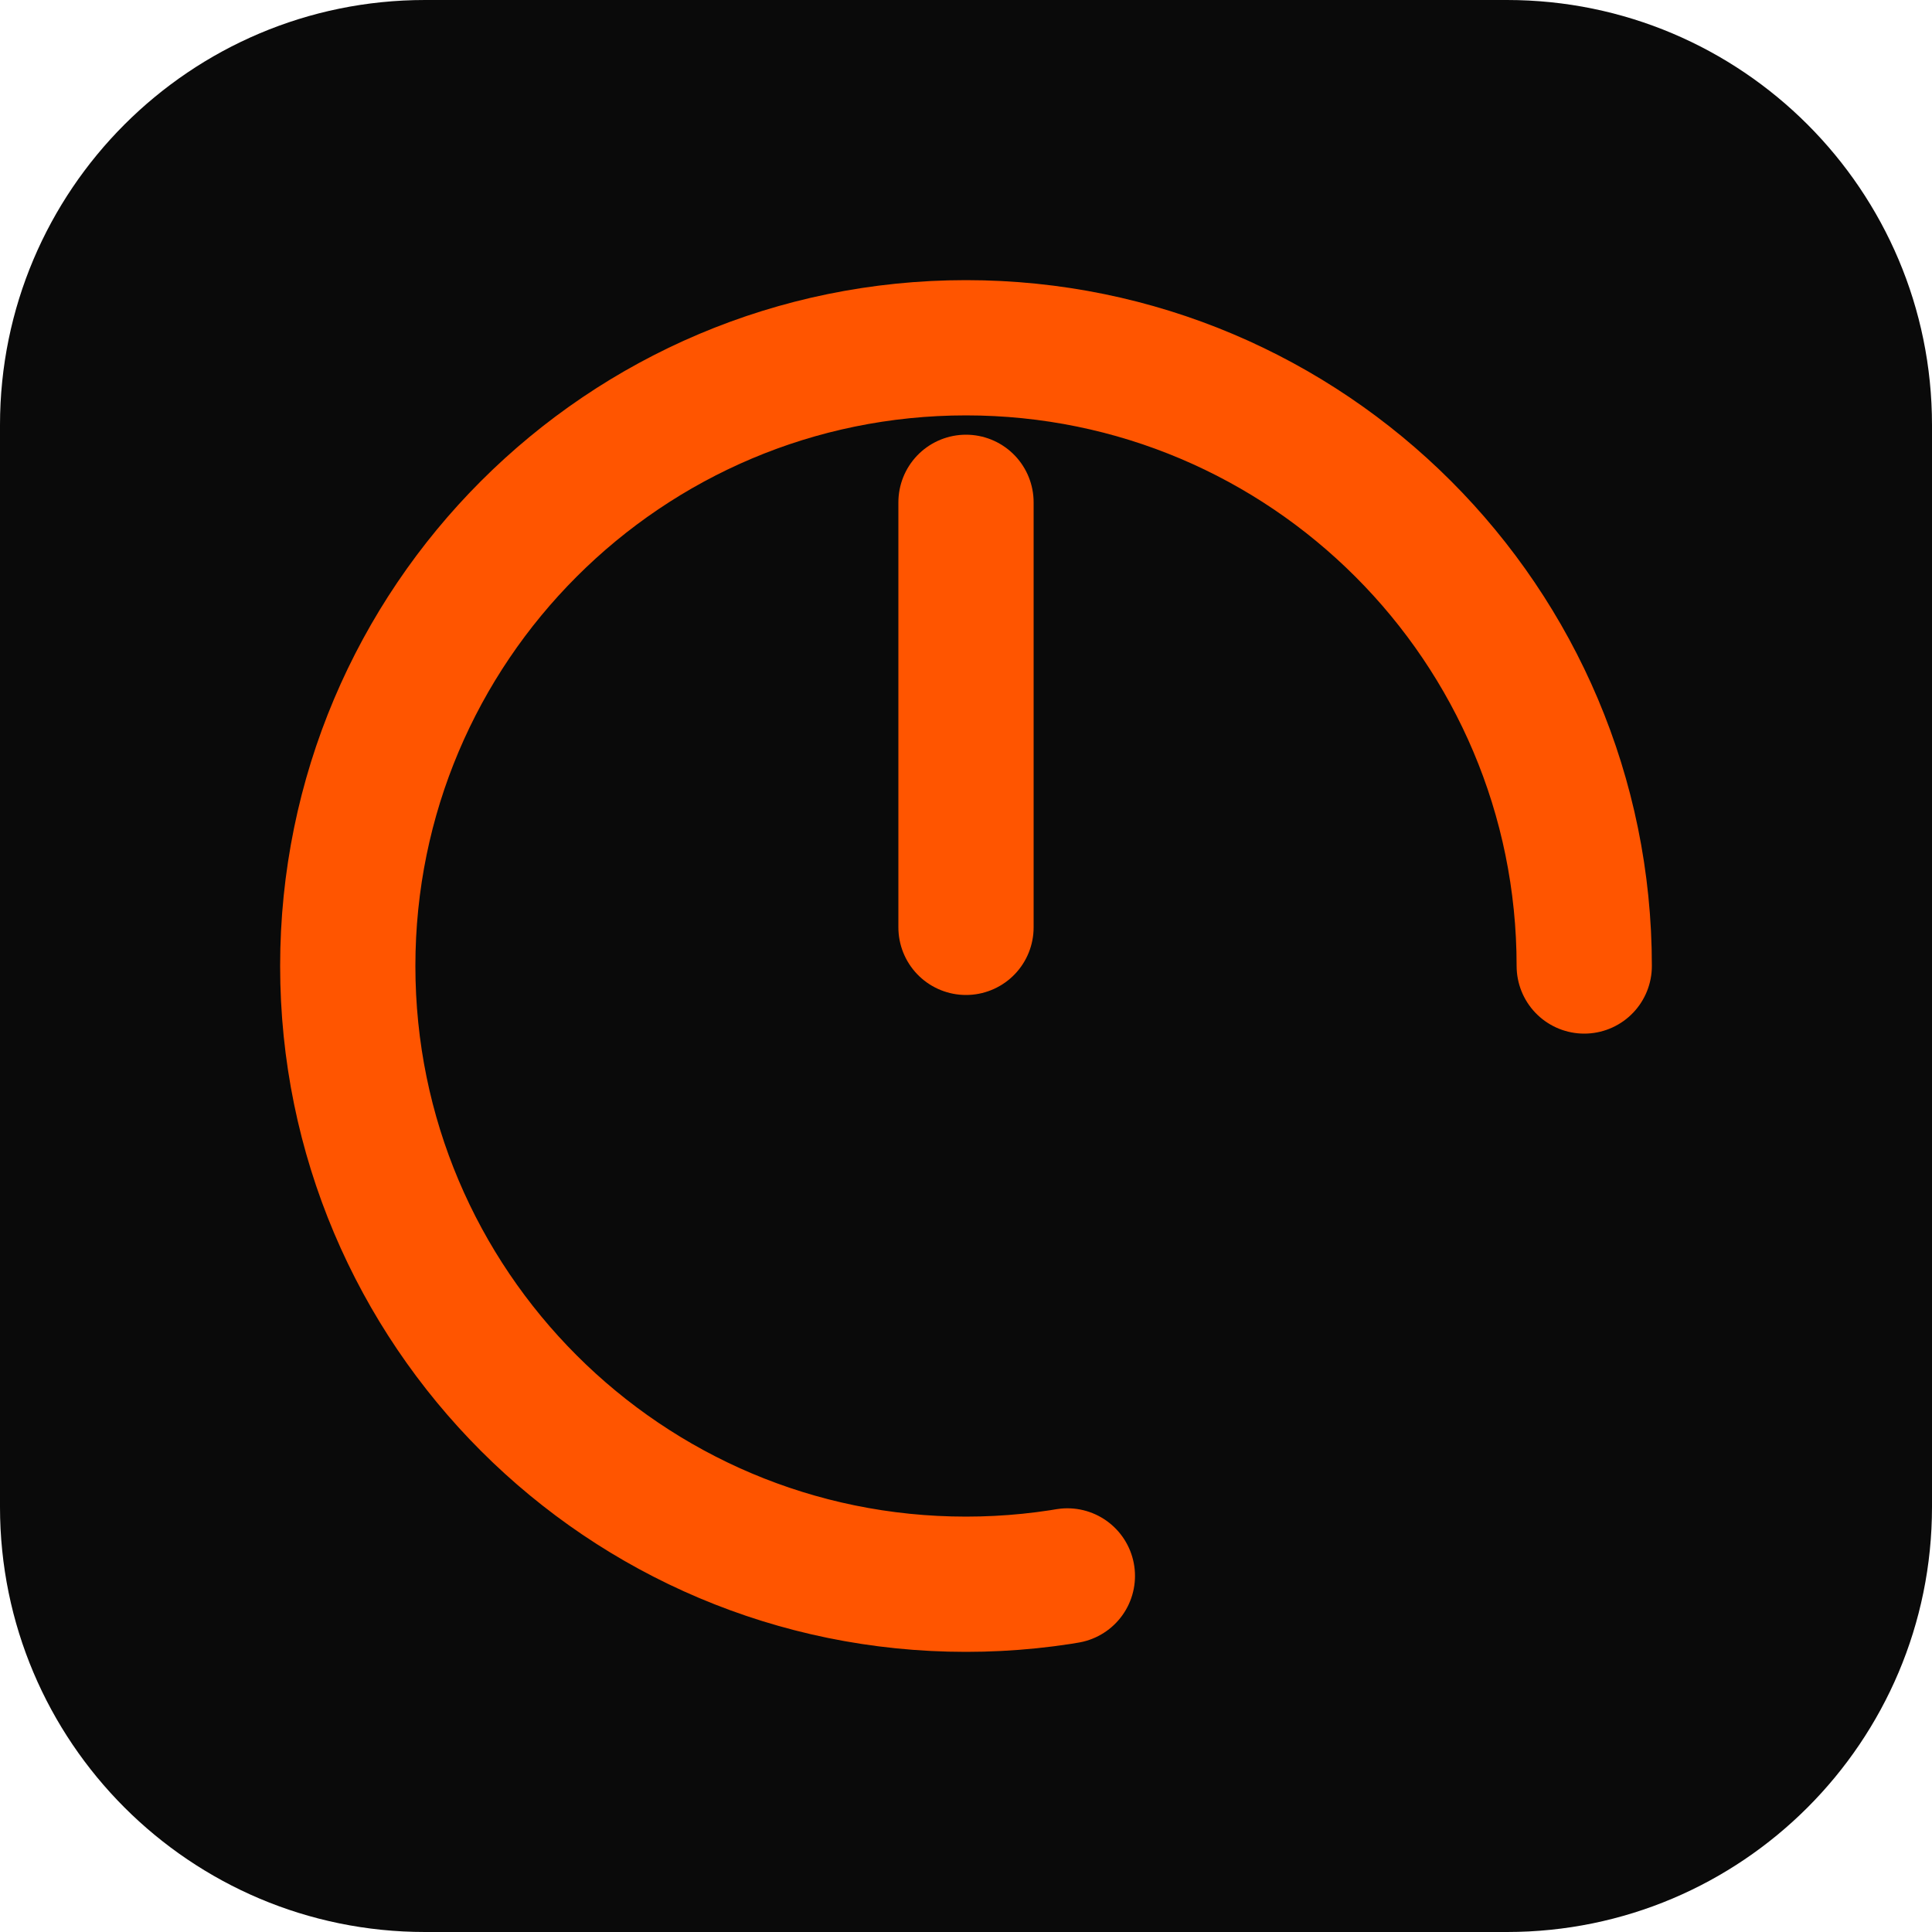
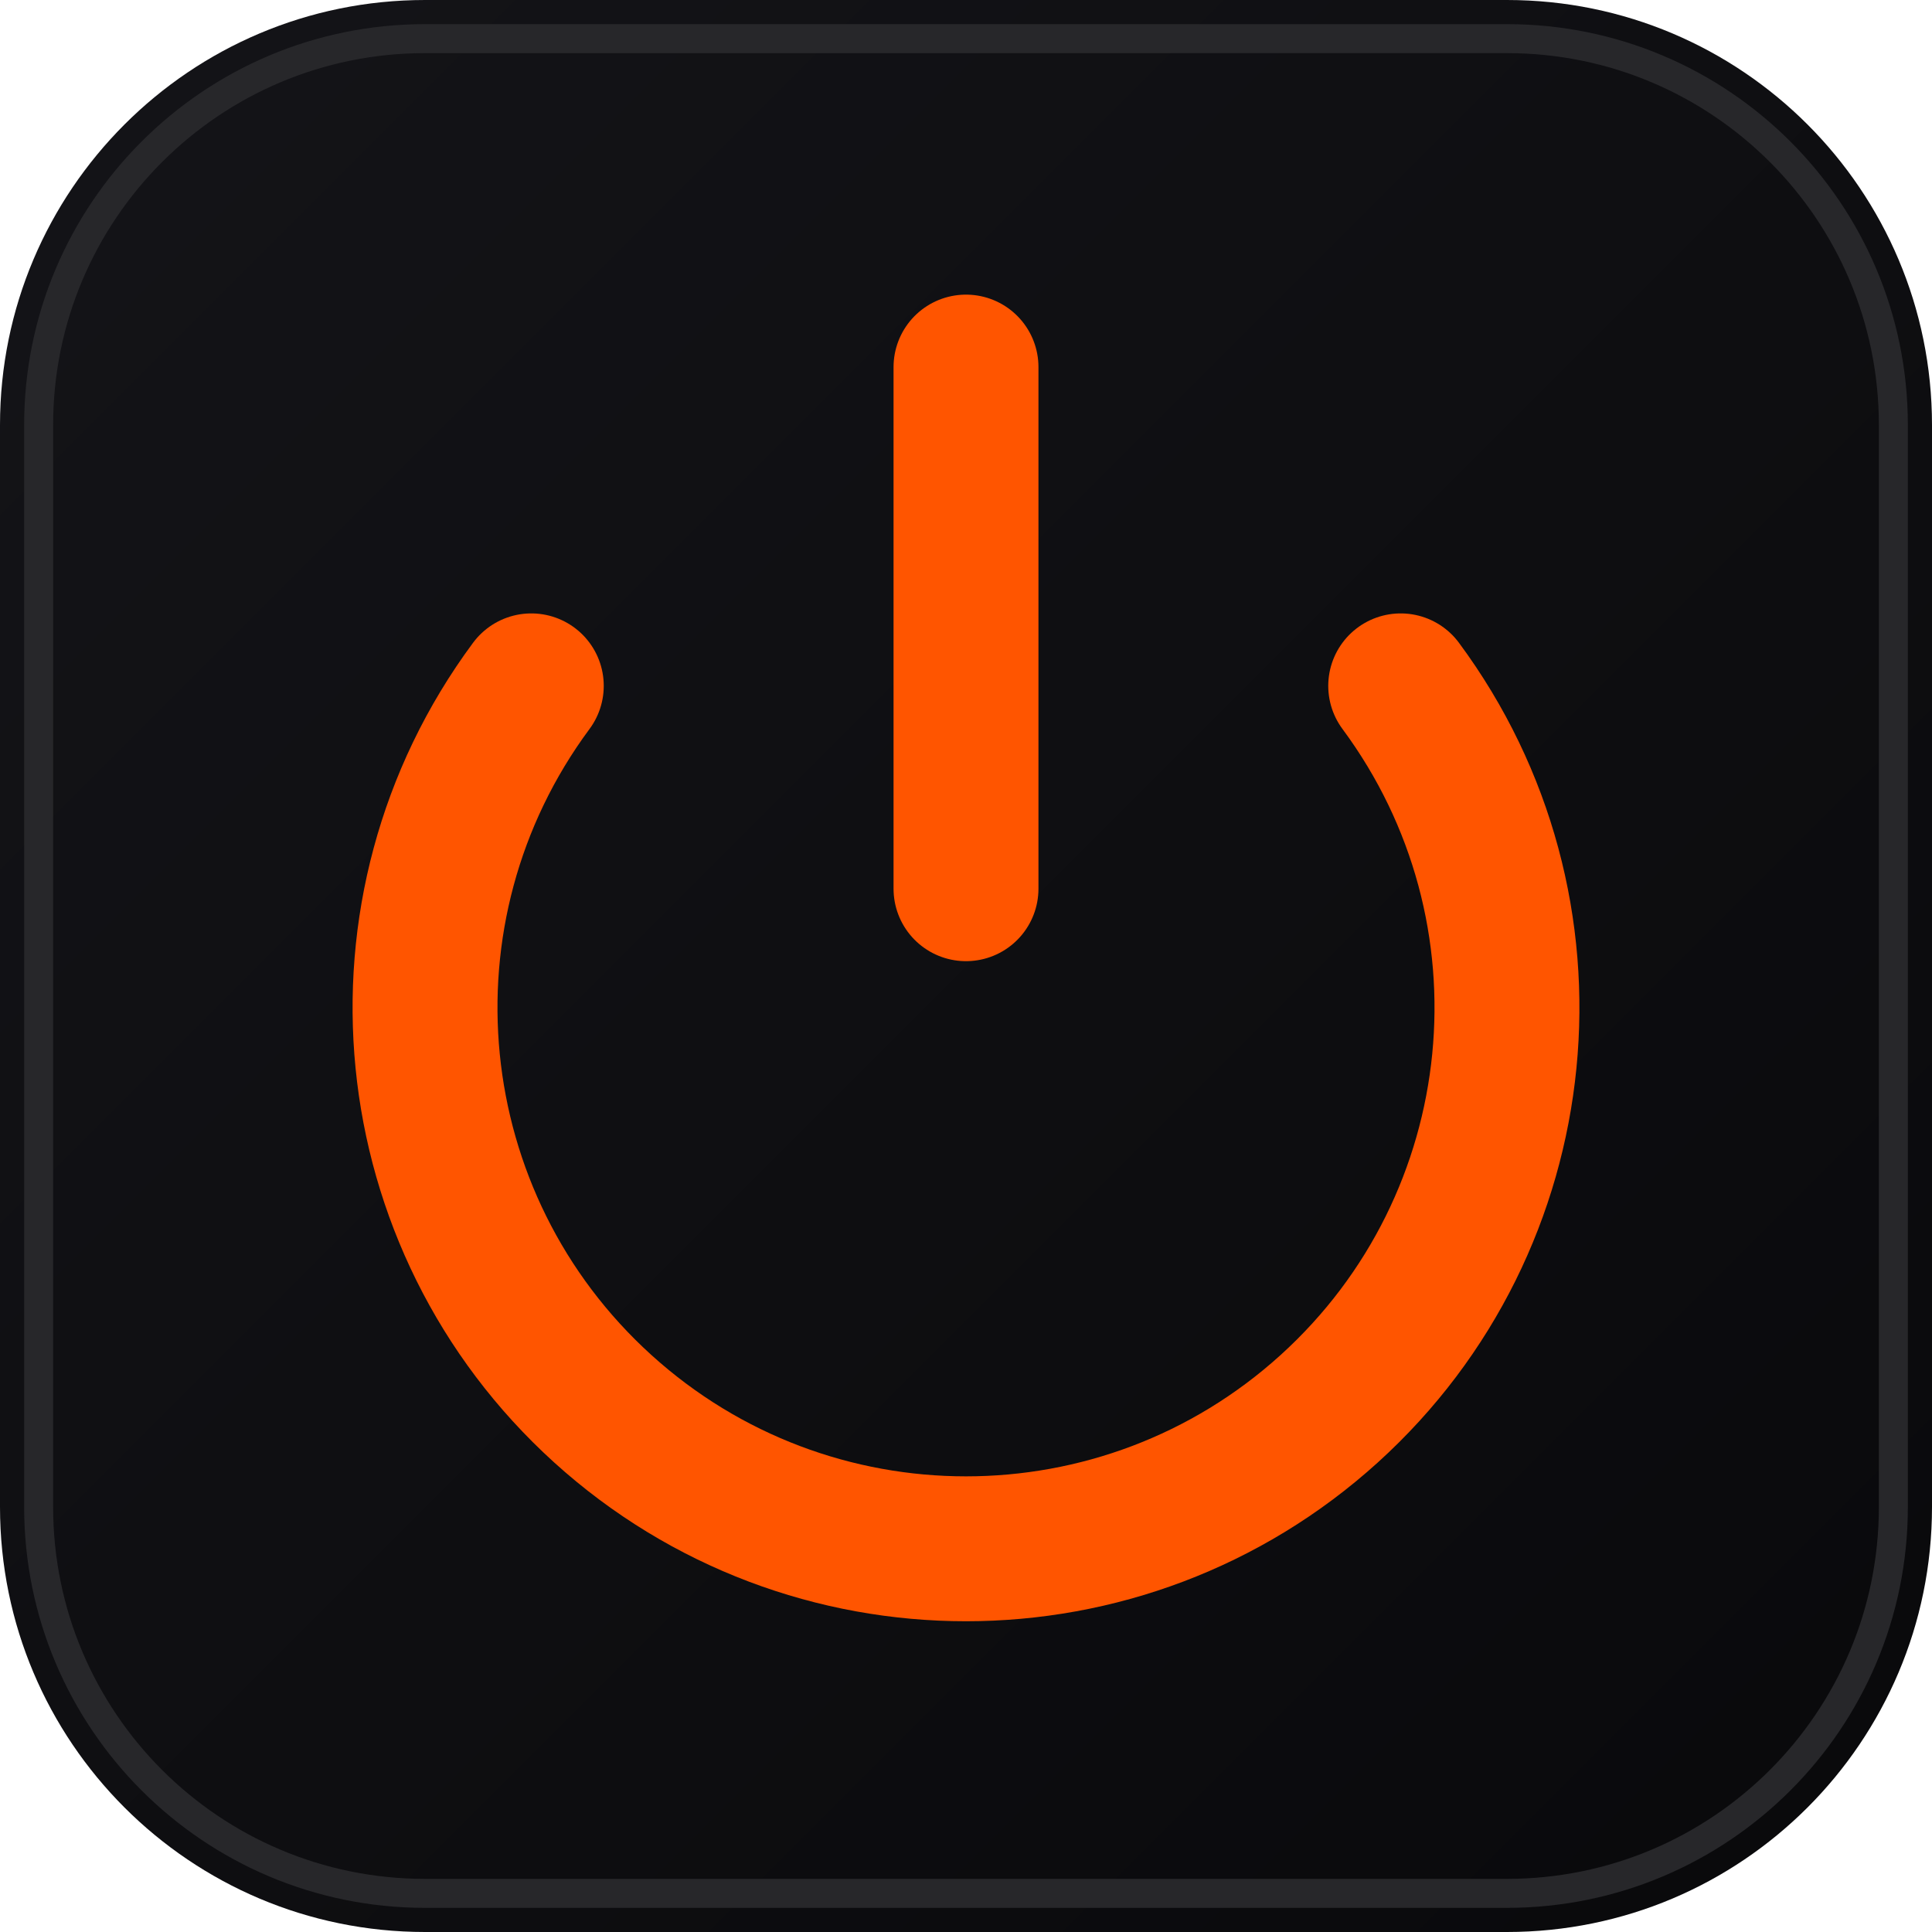
- <svg xmlns="http://www.w3.org/2000/svg" viewBox="0 0 100 100">
-   <rect width="100" height="100" rx="22" fill="#0A0A0A" />
-   <circle cx="50" cy="50" r="32" stroke="#FF5500" stroke-width="7" fill="none" stroke-linecap="round" stroke-dasharray="160 50" stroke-dashoffset="-45" />
-   <line x1="50" y1="26" x2="50" y2="48" stroke="#FF5500" stroke-width="7" stroke-linecap="round" />
+ <svg xmlns="http://www.w3.org/2000/svg" viewBox="0 0 100 100" width="100" height="100">
+   <defs>
+     <linearGradient id="montecBg" x1="0%" y1="0%" x2="100%" y2="100%">
+       <stop offset="0%" stop-color="#141418" />
+       <stop offset="100%" stop-color="#09090B" />
+     </linearGradient>
+     <filter id="neonGlow" x="-20%" y="-20%" width="140%" height="140%">
+       <feGaussianBlur stdDeviation="2" result="blur" />
+       <feMerge>
+         <feMergeNode in="blur" />
+         <feMergeNode in="SourceGraphic" />
+       </feMerge>
+     </filter>
+   </defs>
+   <rect width="100" height="100" rx="22" fill="url(#montecBg)" />
+   <rect width="96" height="96" x="2" y="2" rx="20" fill="none" stroke="#27272A" stroke-width="1.5" />
+   <path d="M 27.5 35.5 A 28 28 0 1 0 72.5 35.5" fill="none" stroke="#FF5500" stroke-width="7.5" stroke-linecap="round" />
+   <line x1="50" y1="19" x2="50" y2="46" stroke="#FF5500" stroke-width="7.5" stroke-linecap="round" />
</svg>
